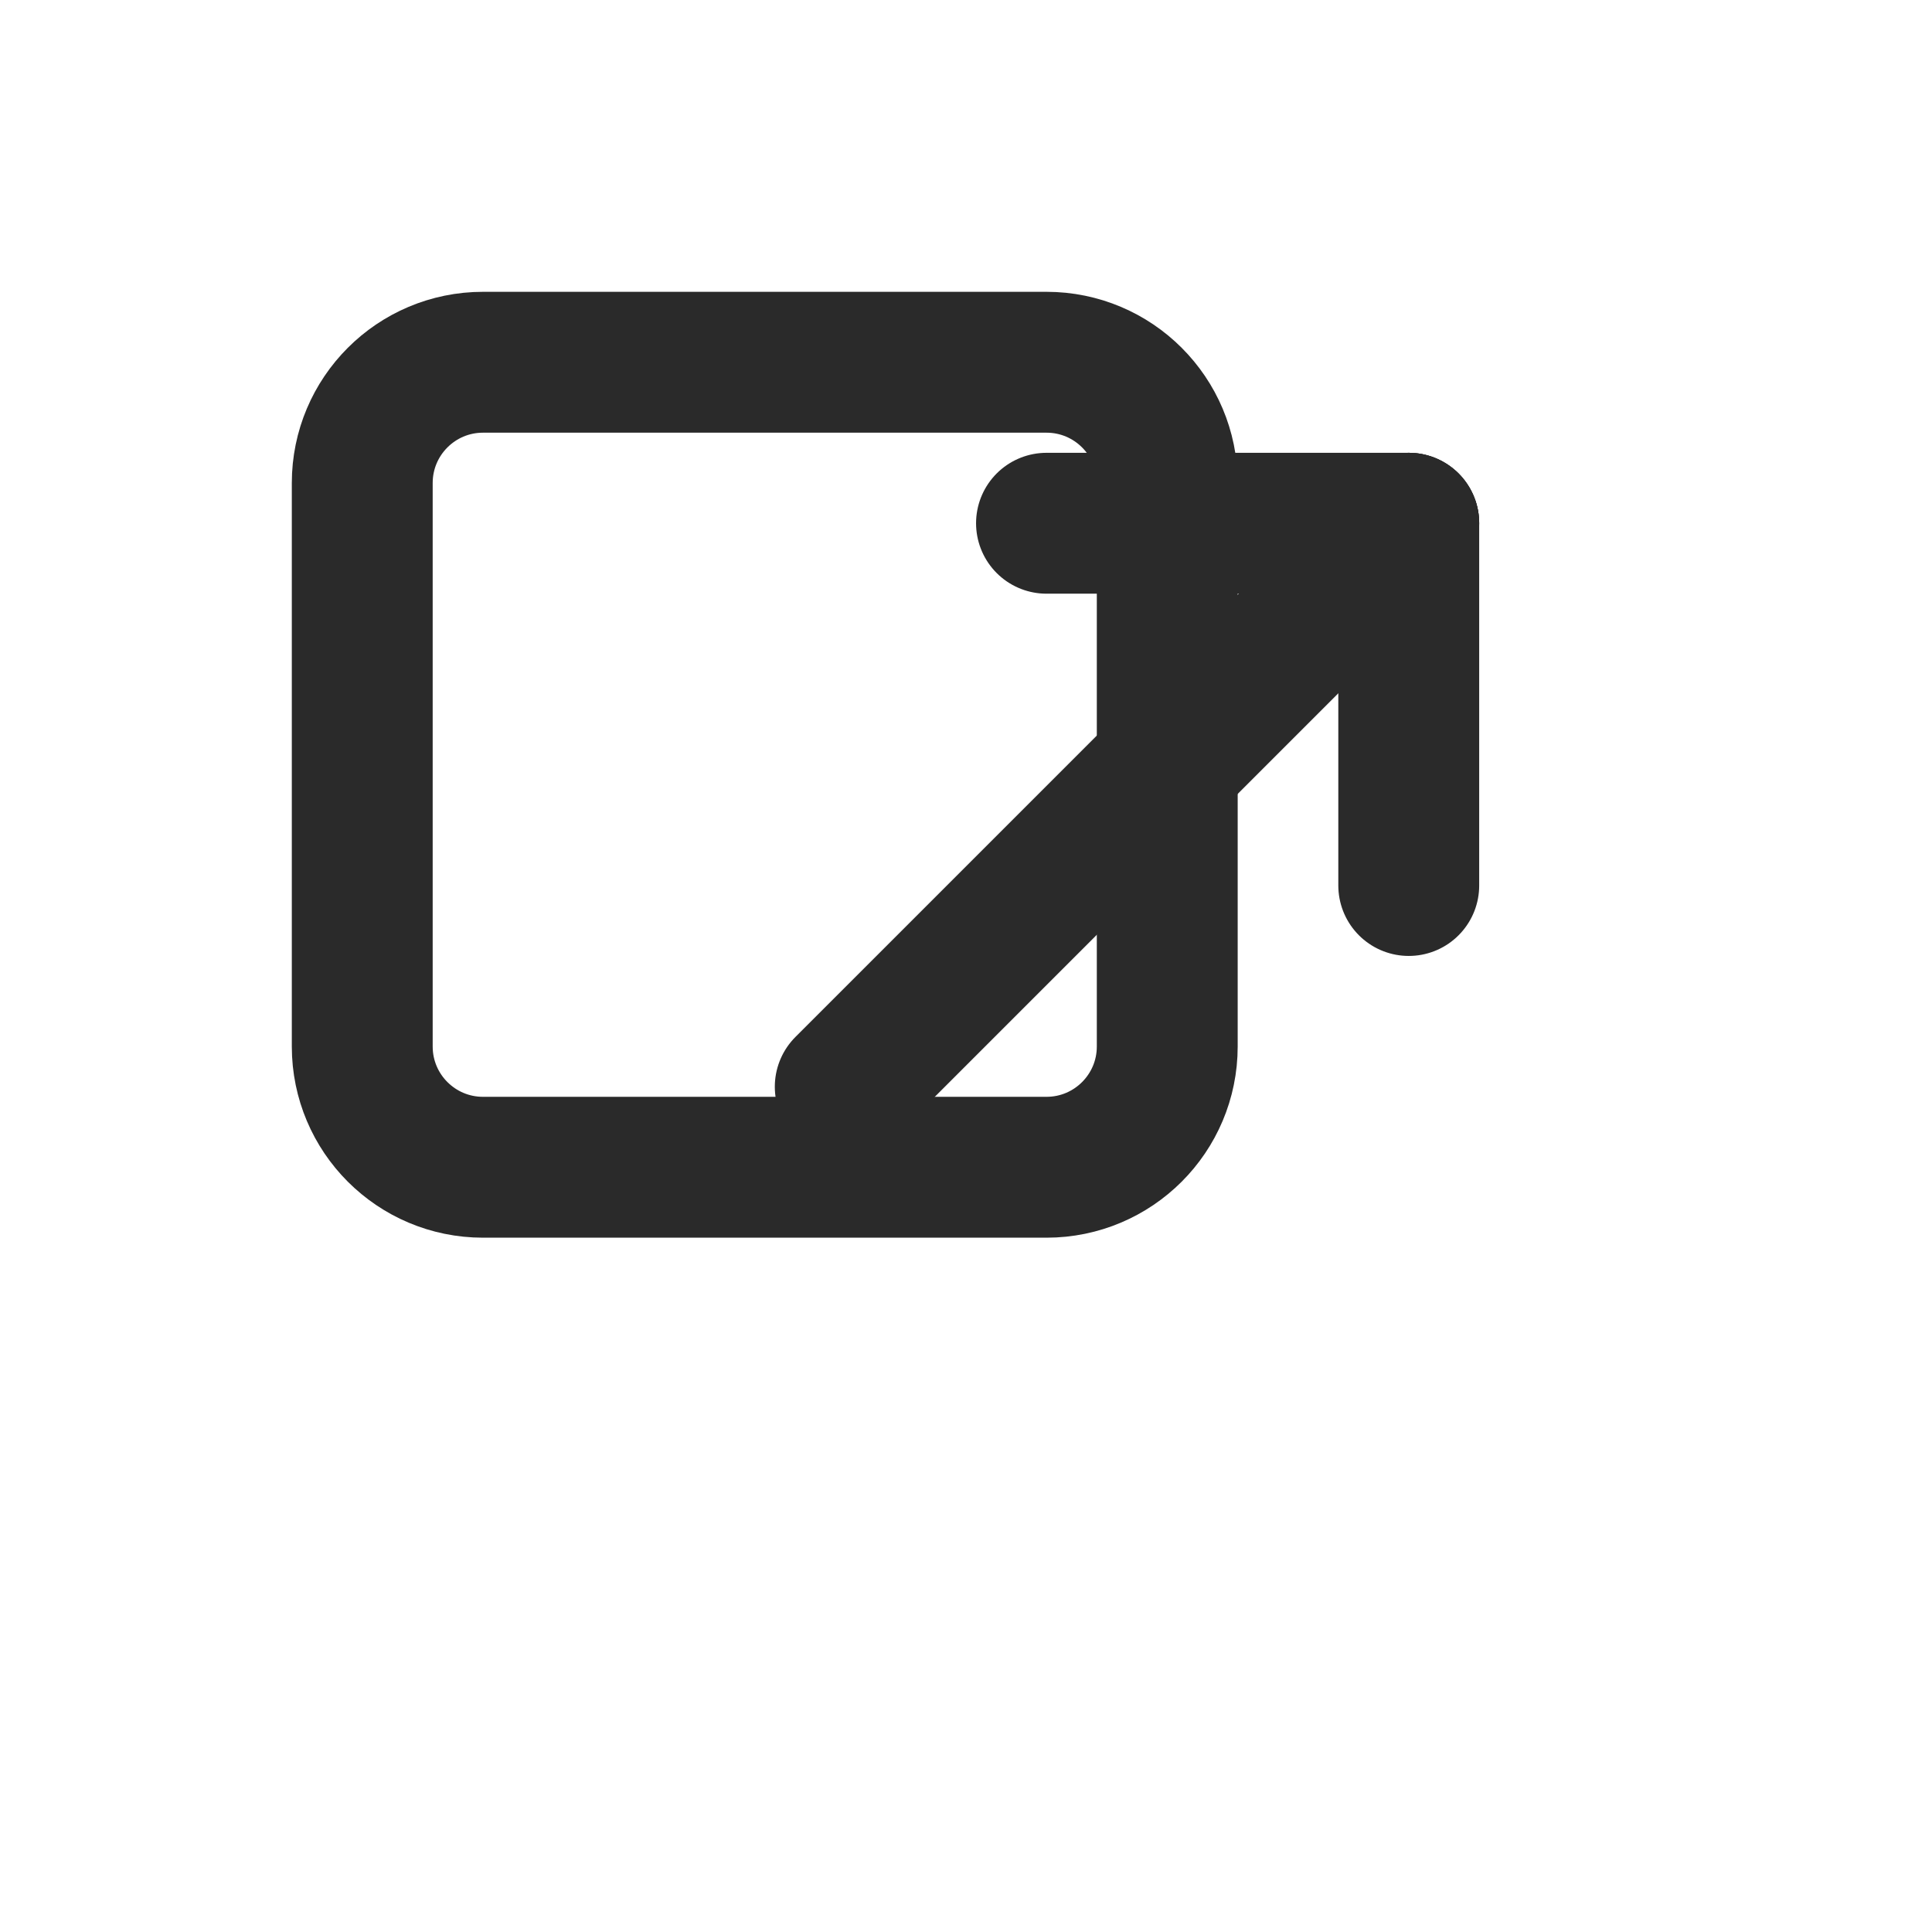
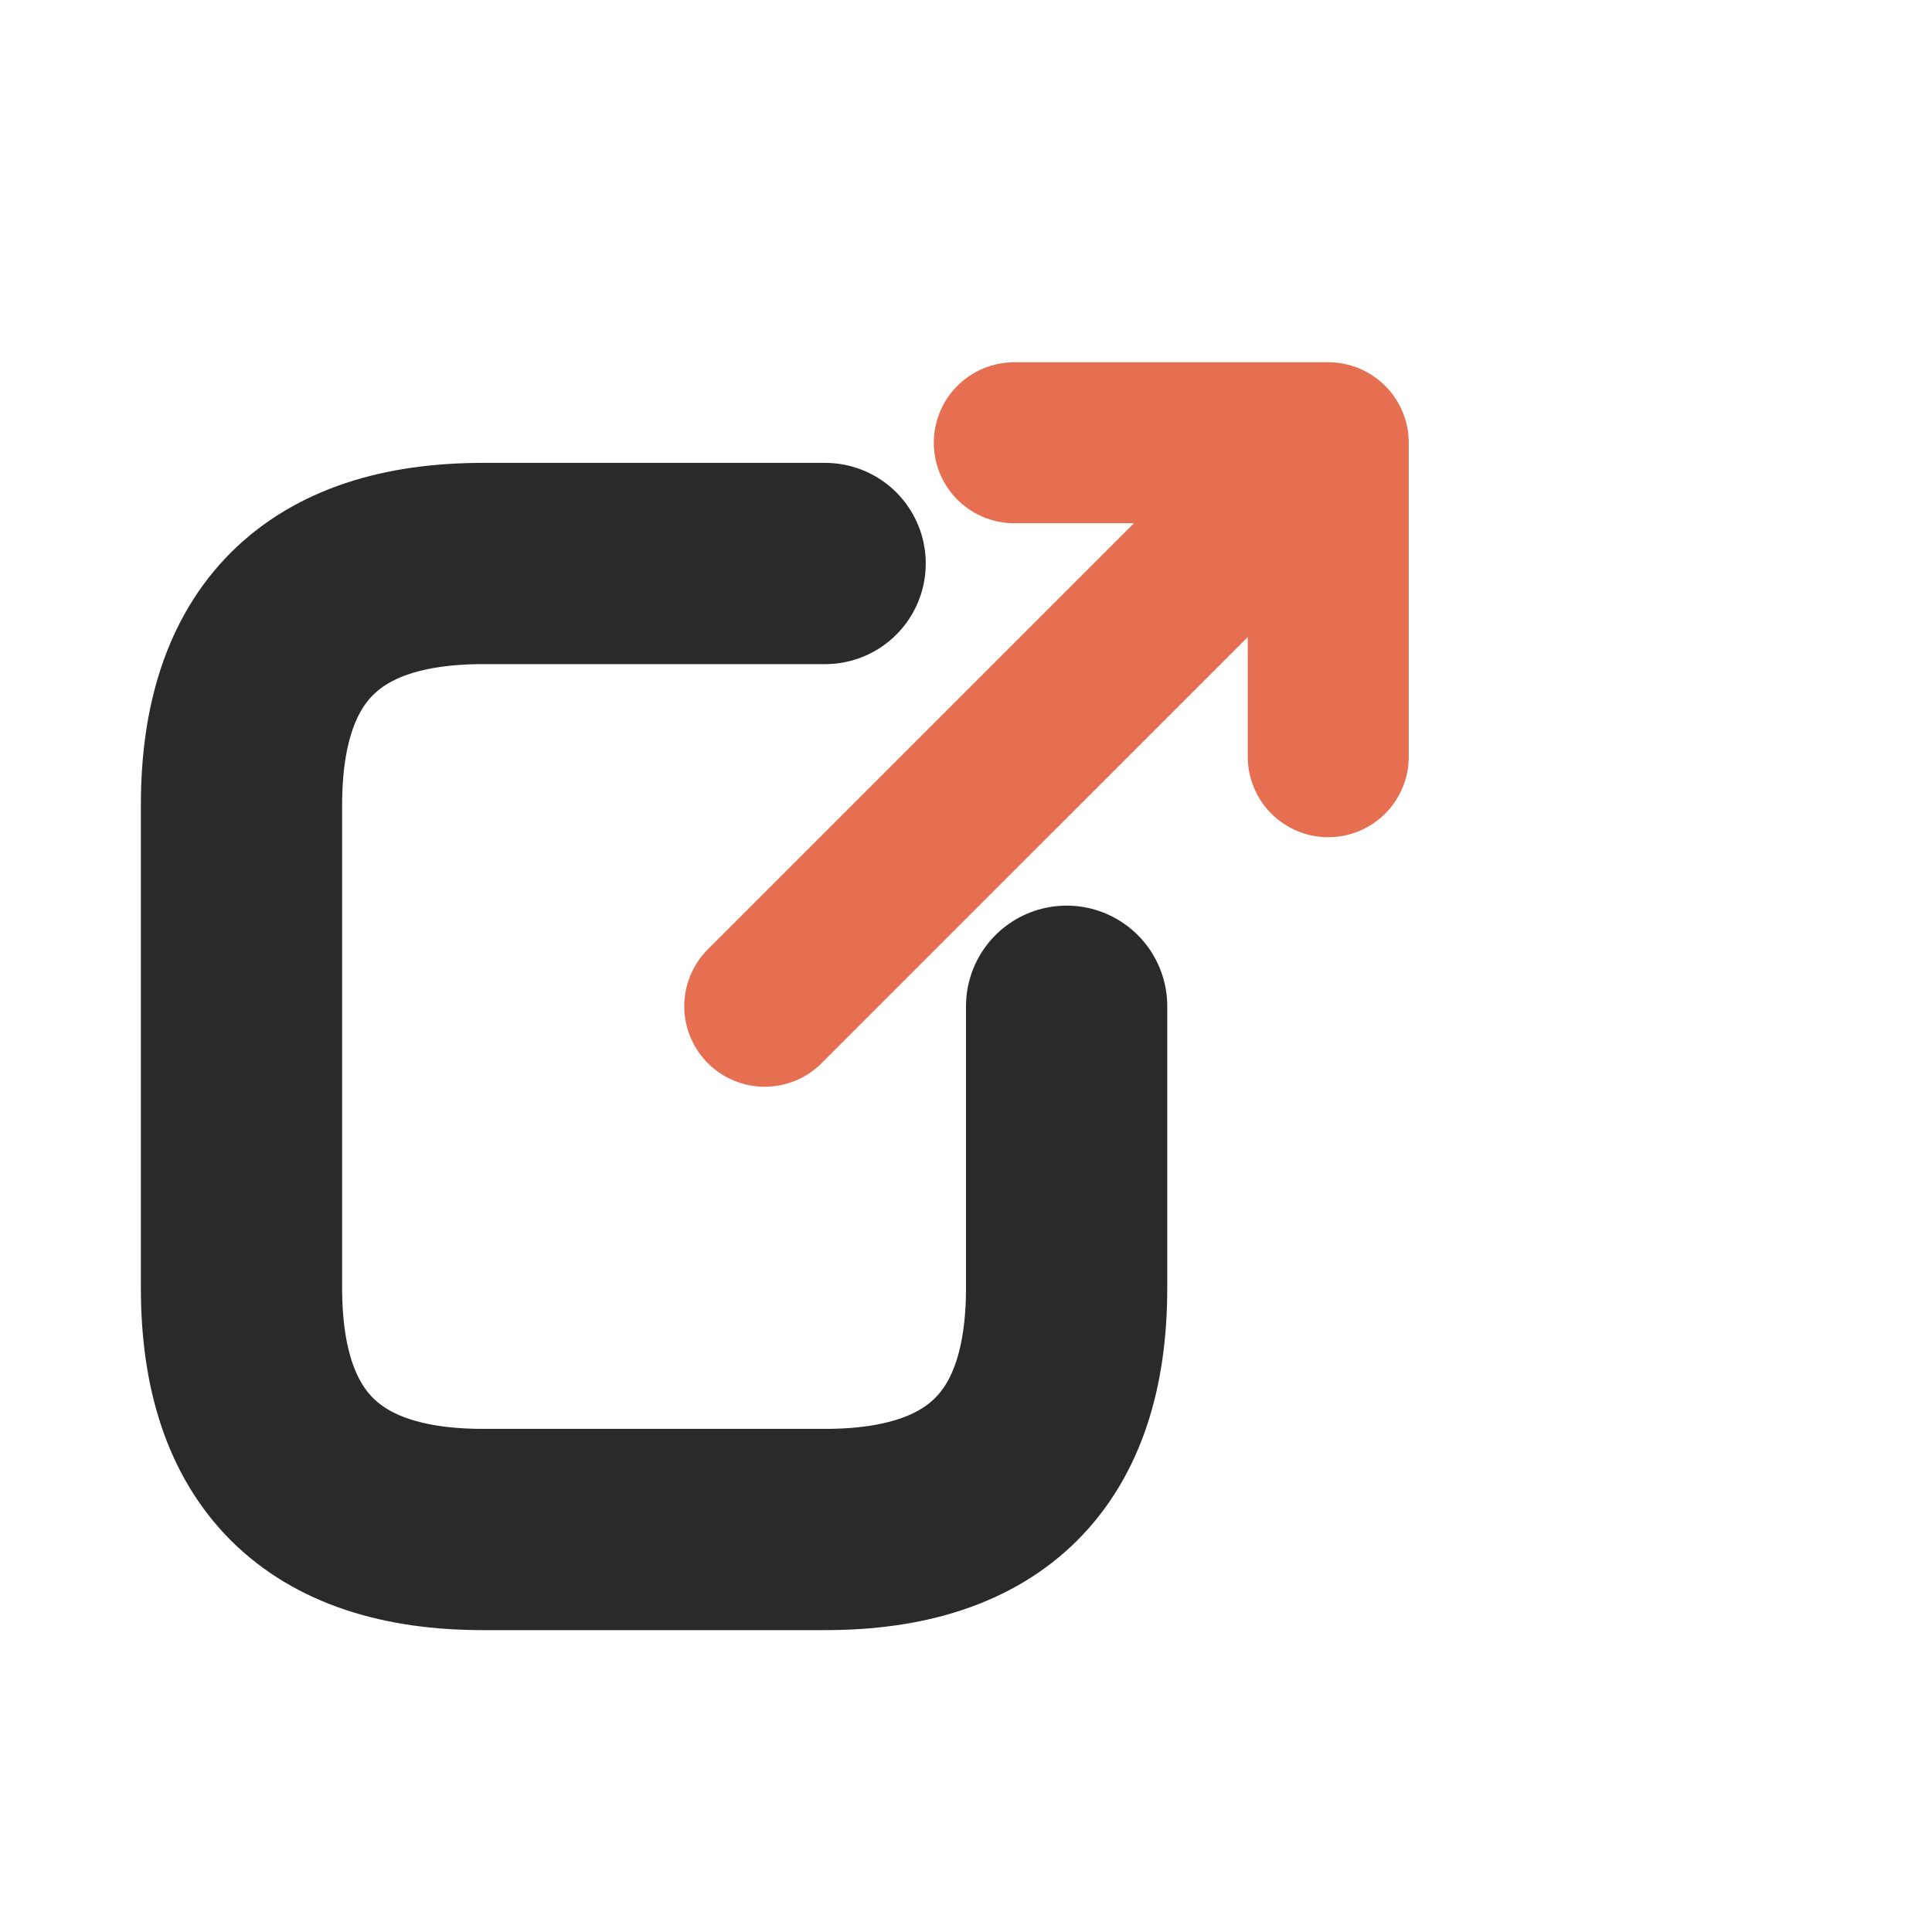
<svg xmlns="http://www.w3.org/2000/svg" viewBox="0 0 48 48" fill="none" stroke="#2A2A2A" stroke-width="3.5" stroke-linecap="round" stroke-linejoin="round">
-   <rect x="9" y="9" width="20" height="20" rx="3" fill="none" stroke="#2A2A2A" stroke-width="3.5" />
-   <path d="M21 27 L 35 13" fill="none" stroke="#2A2A2A" stroke-width="3.5" />
-   <path d="M35 13 L 35 22" fill="none" stroke="#2A2A2A" stroke-width="3.5" />
-   <path d="M35 13 L 26 13" fill="none" stroke="#2A2A2A" stroke-width="3.5" />
+   <path d="M26.5 25 L26.5 32 Q26.5 38 20.5 38 L12 38 Q6 38 6 32 L6 20 Q6 14 12 14 L20.5 14" fill="none" stroke="#2A2A2A" stroke-width="5" />
+   <path d="M19 25 L30.9 13.1" fill="none" stroke="#E76F51" stroke-width="4" />
+   <path d="M33 18.8 L33 11 L25.2 11" fill="none" stroke="#E76F51" stroke-width="4" />
</svg>
